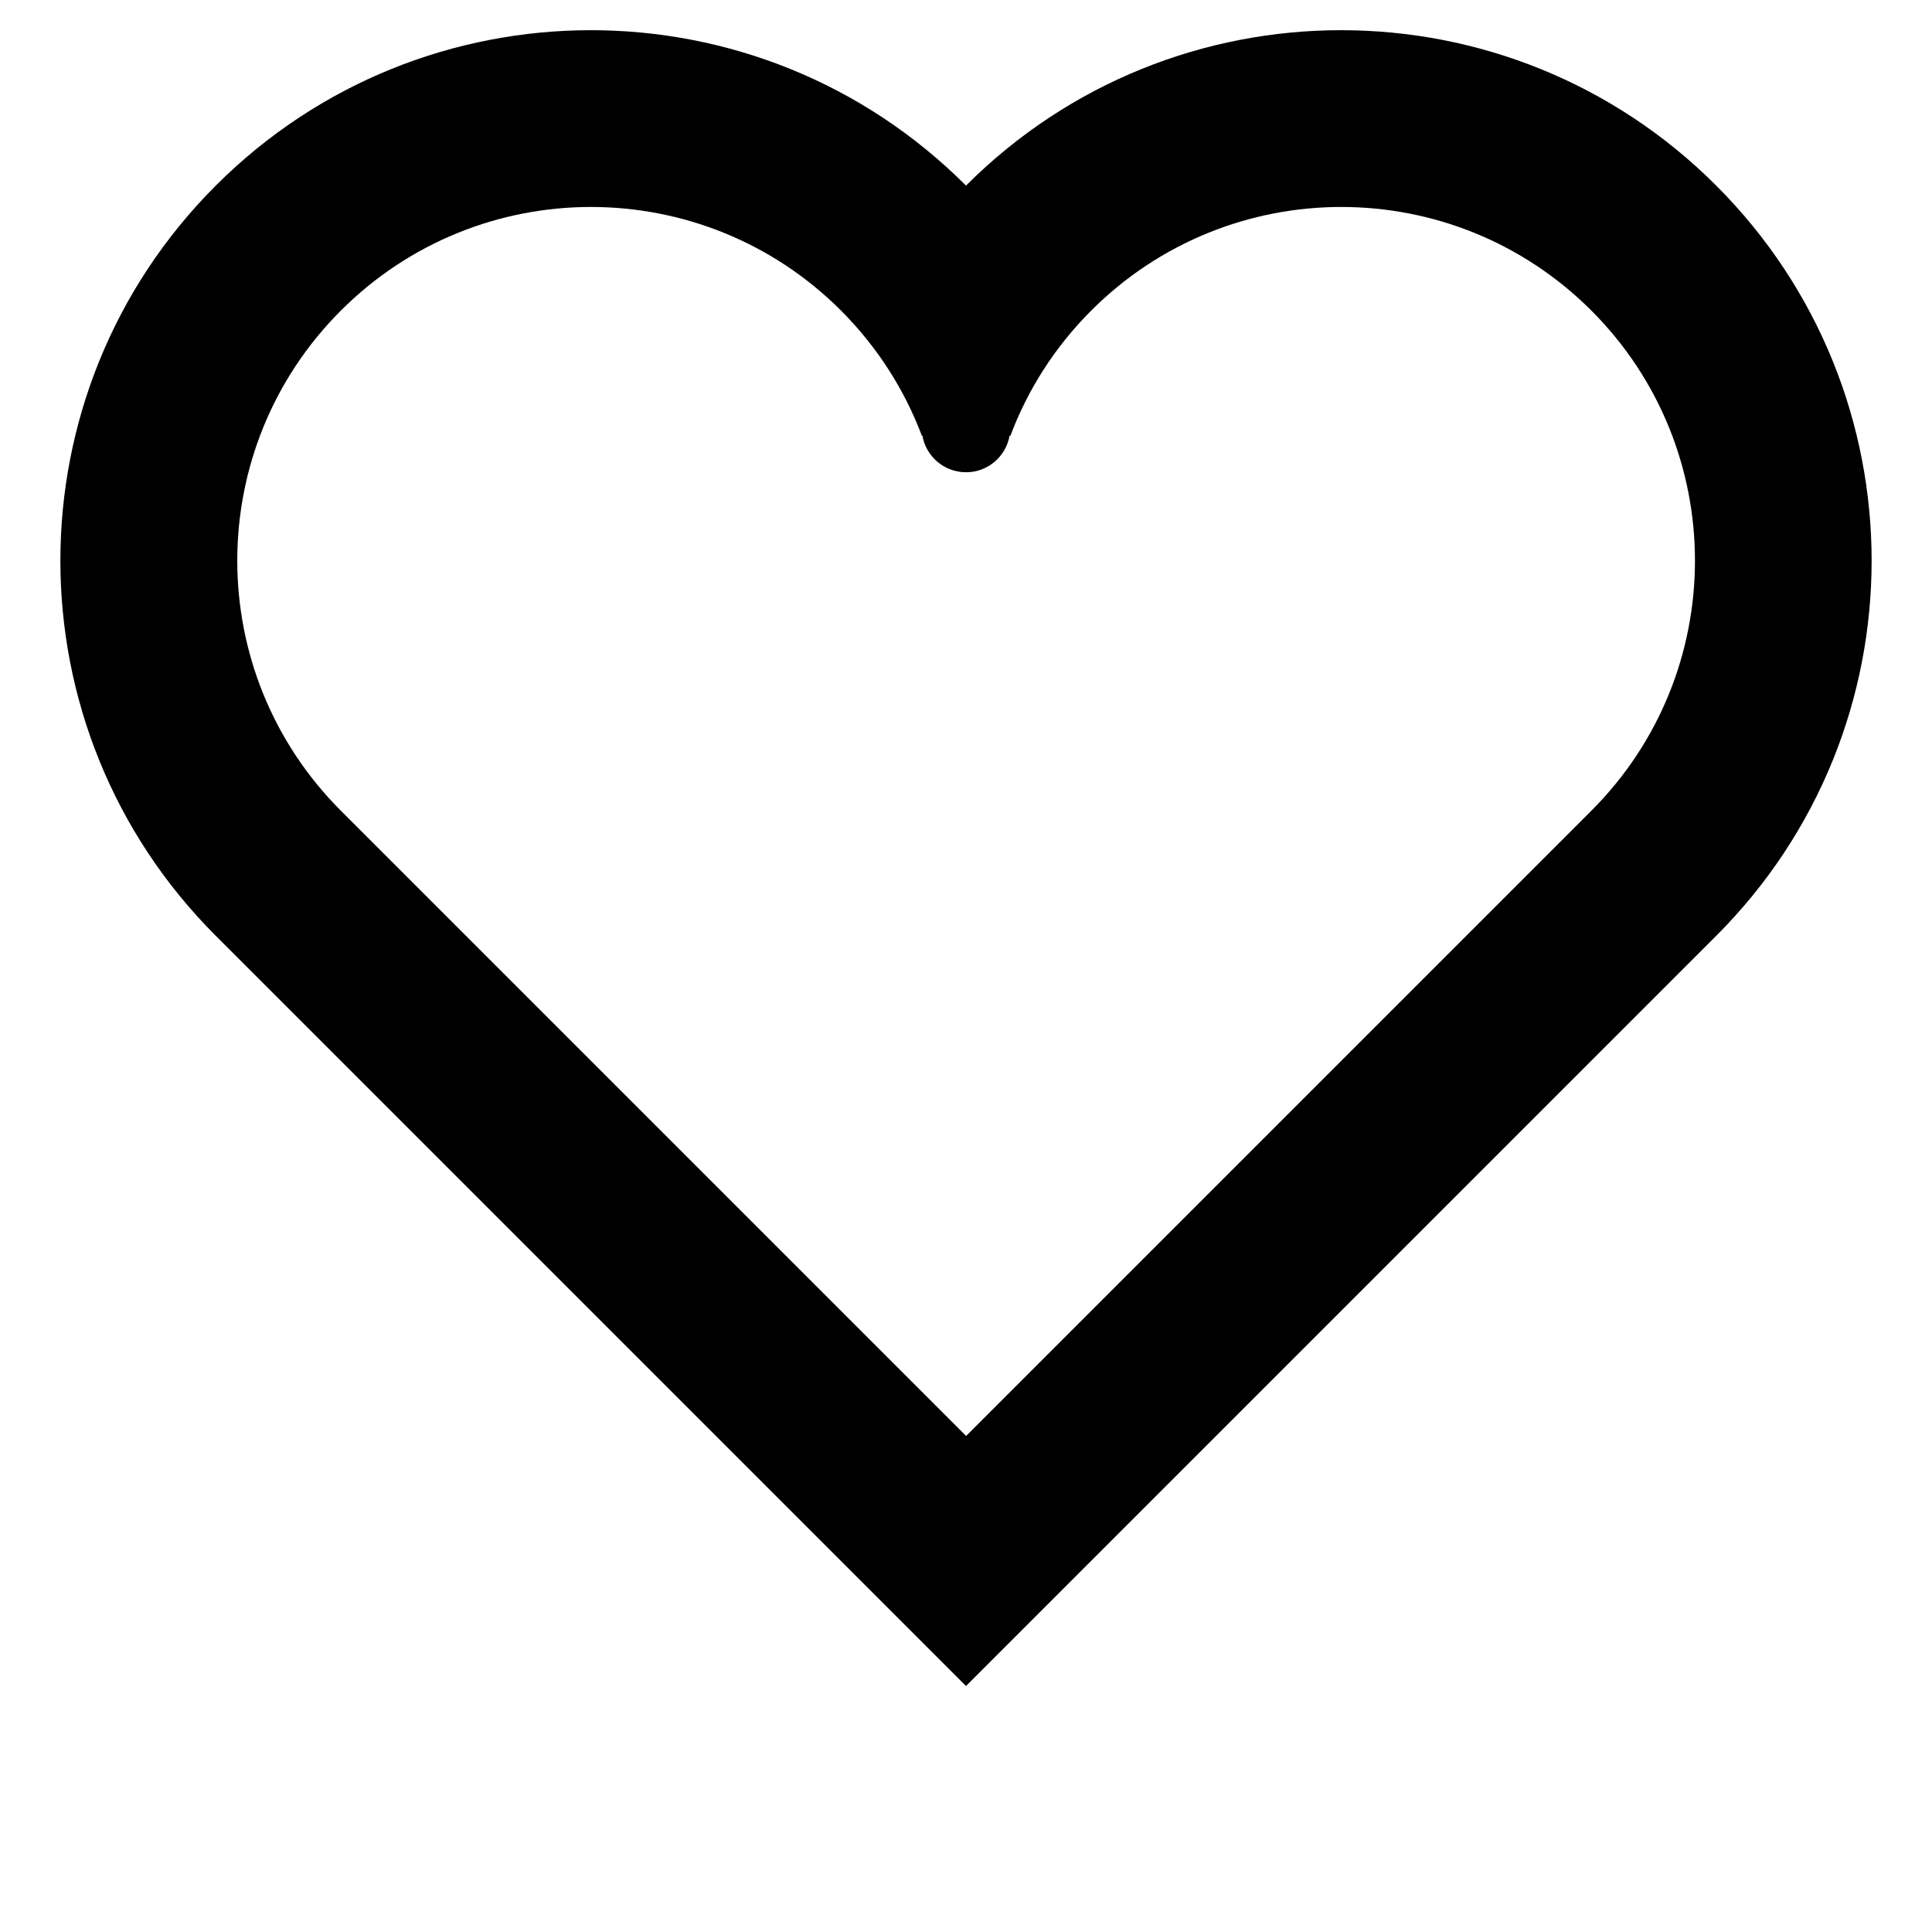
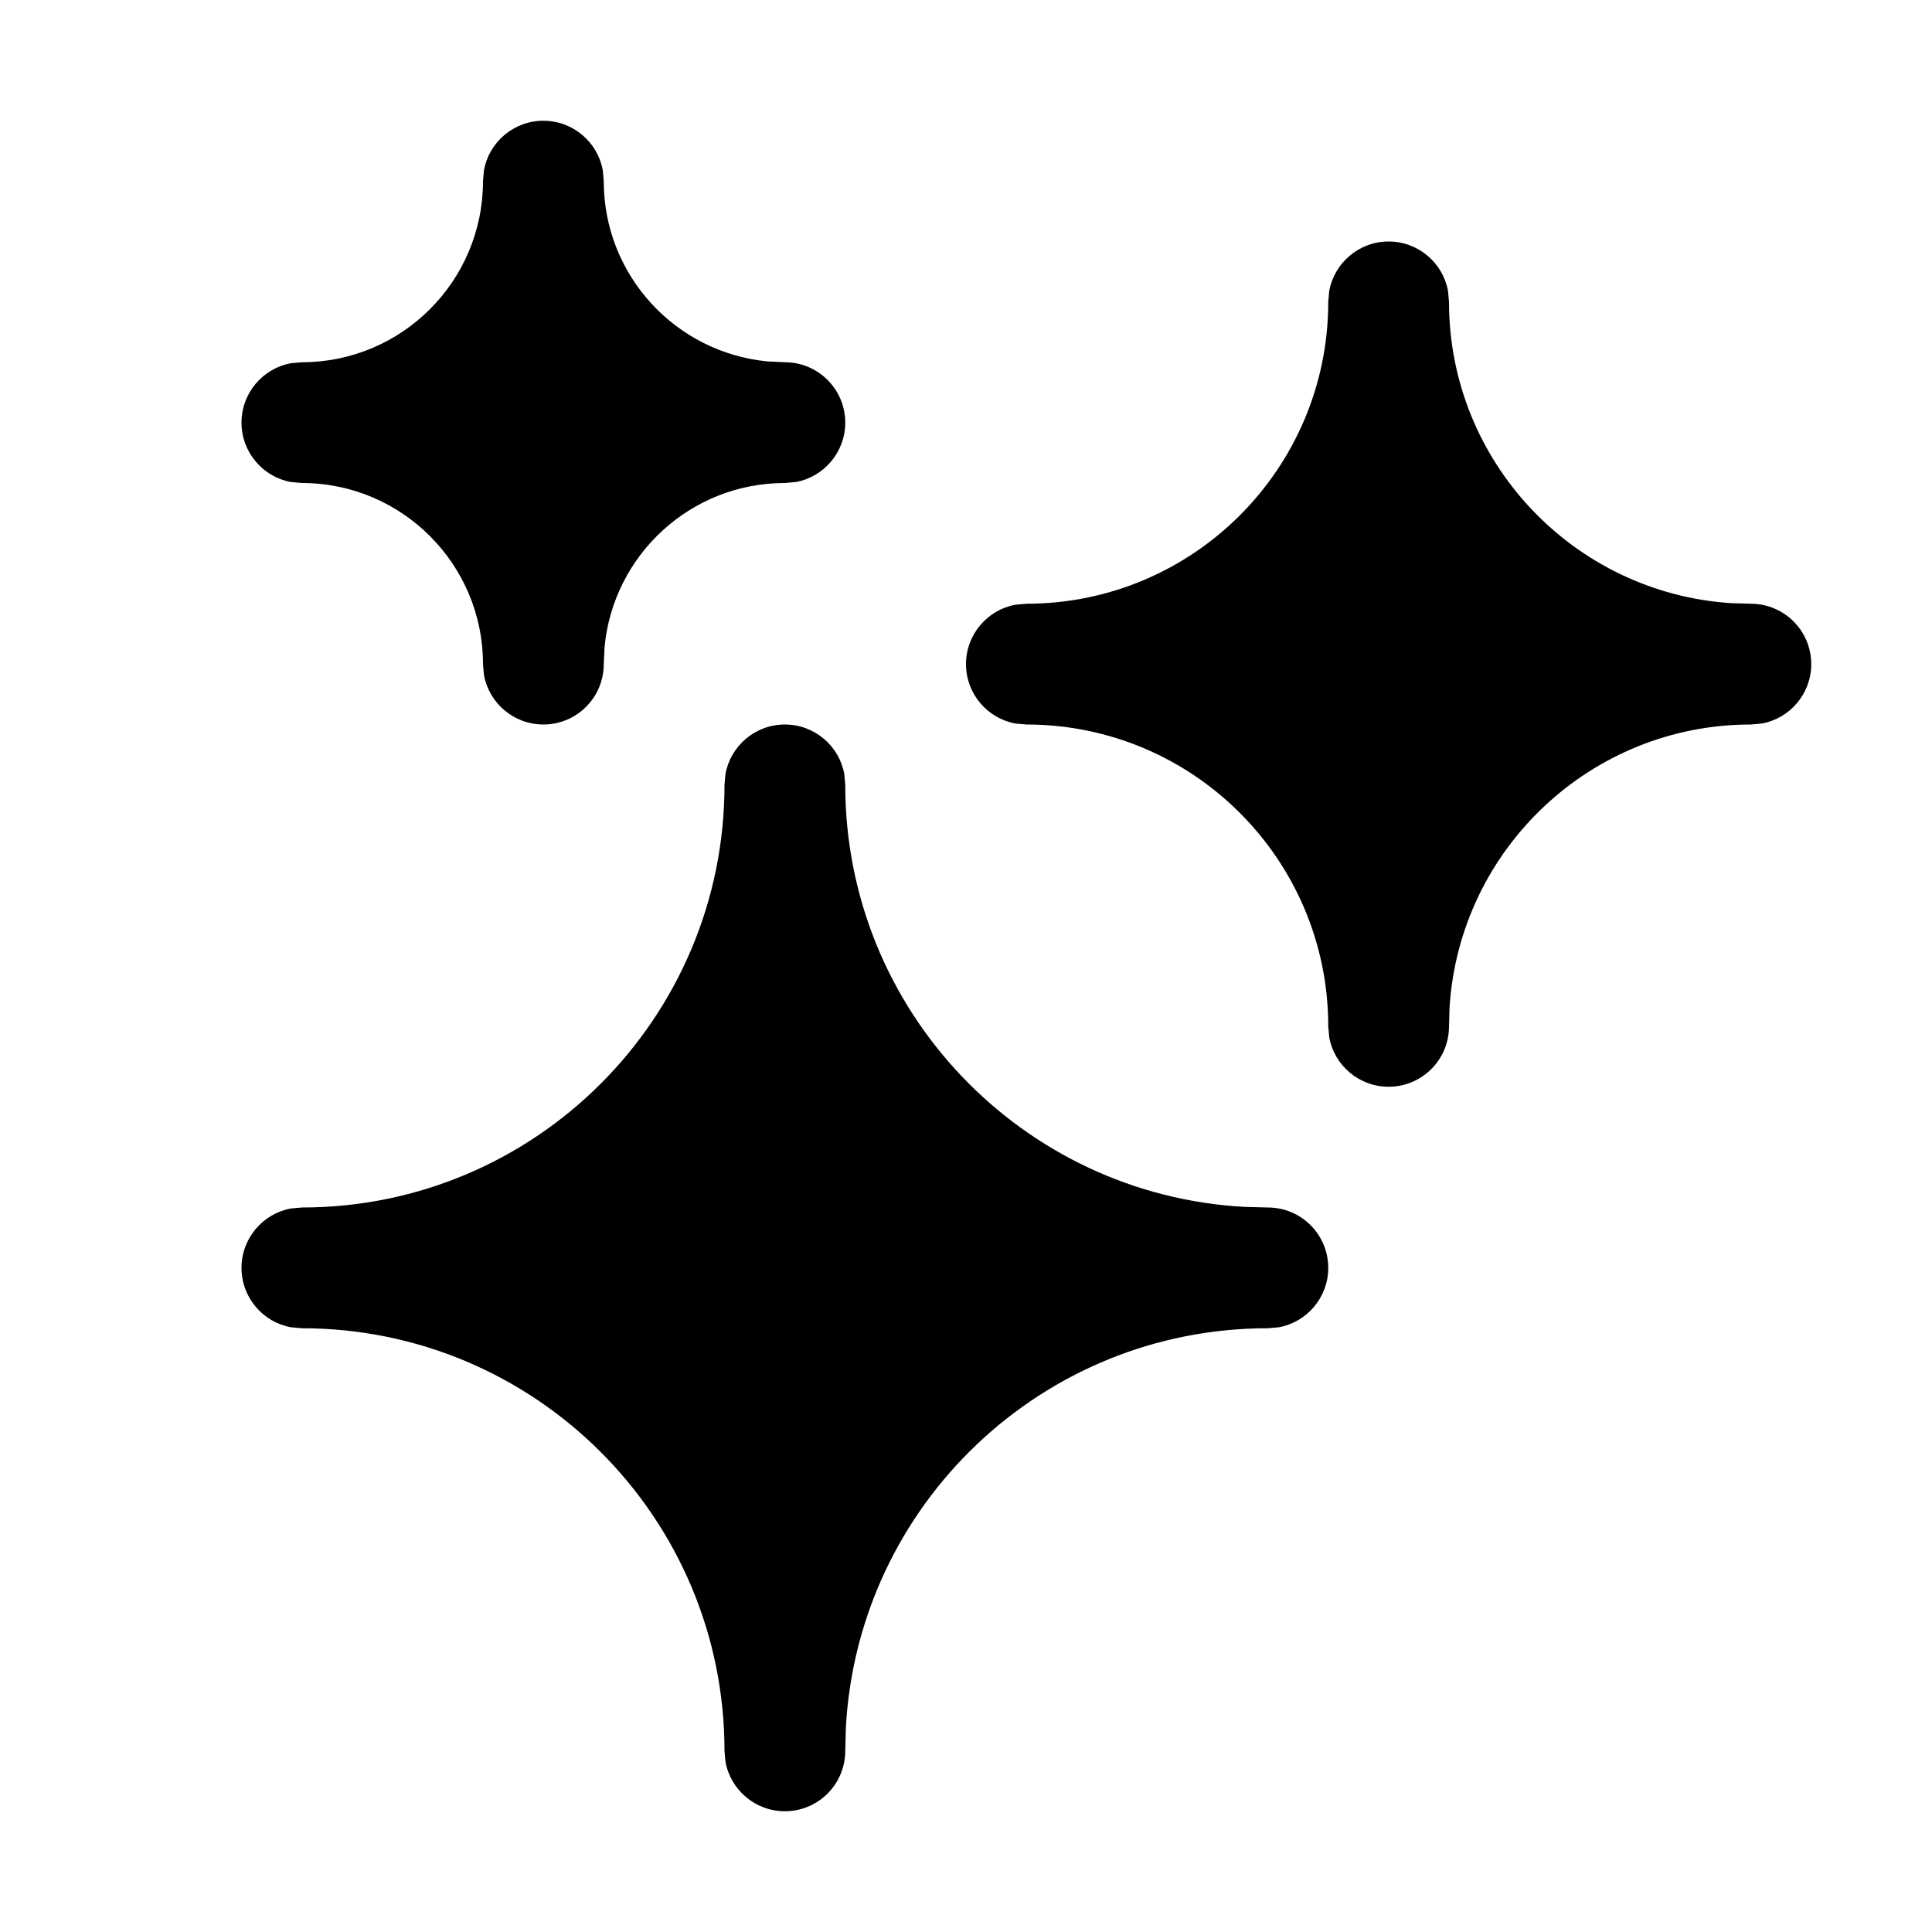
- <svg xmlns="http://www.w3.org/2000/svg" height="16" viewBox="0 0 16 16" width="16">
-   <path d="m8.361 3.608c-.03.172-.18.303-.361.303s-.331-.131-.361-.303h-.005c-.142-.378-.366-.732-.669-1.036-1.144-1.144-2.998-1.144-4.142 0s-1.144 2.998 0 4.142l5.178 5.178 5.178-5.178c1.144-1.144 1.144-2.998 0-4.142-1.144-1.144-2.998-1.144-4.142 0-.304.304-.527.658-.669 1.036zm5.852 4.142-6.213 6.213-6.213-6.213c-1.716-1.716-1.716-4.497 0-6.213 1.716-1.716 4.497-1.716 6.213 0 1.716-1.716 4.497-1.716 6.213 0 1.716 1.716 1.716 4.497 0 6.213z" />
+ <svg xmlns="http://www.w3.org/2000/svg" viewBox="0 0 16 16">
+   <path d="M6.5,6 C6.745,6 6.95,6.177 6.992,6.41 L7,6.5 C7,8.369 8.464,9.895 10.308,9.995 L10.5,10 C10.776,10 11,10.224 11,10.5 C11,10.745 10.823,10.95 10.59,10.992 L10.5,11 C8.631,11 7.105,12.464 7.005,14.308 L7,14.5 C7,14.776 6.776,15 6.5,15 C6.255,15 6.05,14.823 6.008,14.59 L6,14.5 C6,12.567 4.433,11 2.5,11 L2.41,10.992 C2.177,10.95 2,10.745 2,10.5 C2,10.255 2.177,10.05 2.41,10.008 L2.5,10 C4.433,10 6,8.433 6,6.5 L6.008,6.41 C6.05,6.177 6.255,6 6.5,6 Z M11.5,2 C11.745,2 11.95,2.177 11.992,2.41 L12,2.5 C12,3.825 13.032,4.91 14.336,4.995 L14.5,5 C14.776,5 15,5.224 15,5.5 C15,5.745 14.823,5.95 14.59,5.992 L14.5,6 C13.175,6 12.09,7.032 12.005,8.336 L12,8.5 C12,8.776 11.776,9 11.5,9 C11.255,9 11.05,8.823 11.008,8.59 L11,8.5 C11,7.119 9.881,6 8.5,6 L8.41,5.992 C8.177,5.95 8,5.745 8,5.5 C8,5.255 8.177,5.05 8.41,5.008 L8.5,5 C9.881,5 11,3.881 11,2.5 L11.008,2.41 C11.05,2.177 11.255,2 11.5,2 Z M4.5,1 C4.745,1 4.95,1.177 4.992,1.41 L5,1.5 C5,2.28 5.595,2.92 6.356,2.993 L6.5,3 C6.776,3 7,3.224 7,3.5 C7,3.745 6.823,3.95 6.59,3.992 L6.5,4 C5.72,4 5.08,4.595 5.007,5.356 L5,5.5 C5,5.776 4.776,6 4.5,6 C4.255,6 4.05,5.823 4.008,5.59 L4,5.5 C4,4.672 3.328,4 2.5,4 L2.41,3.992 C2.177,3.95 2,3.745 2,3.5 C2,3.255 2.177,3.05 2.41,3.008 L2.5,3 C3.328,3 4,2.328 4,1.5 L4.008,1.41 C4.05,1.177 4.255,1 4.5,1 Z" />
</svg>
